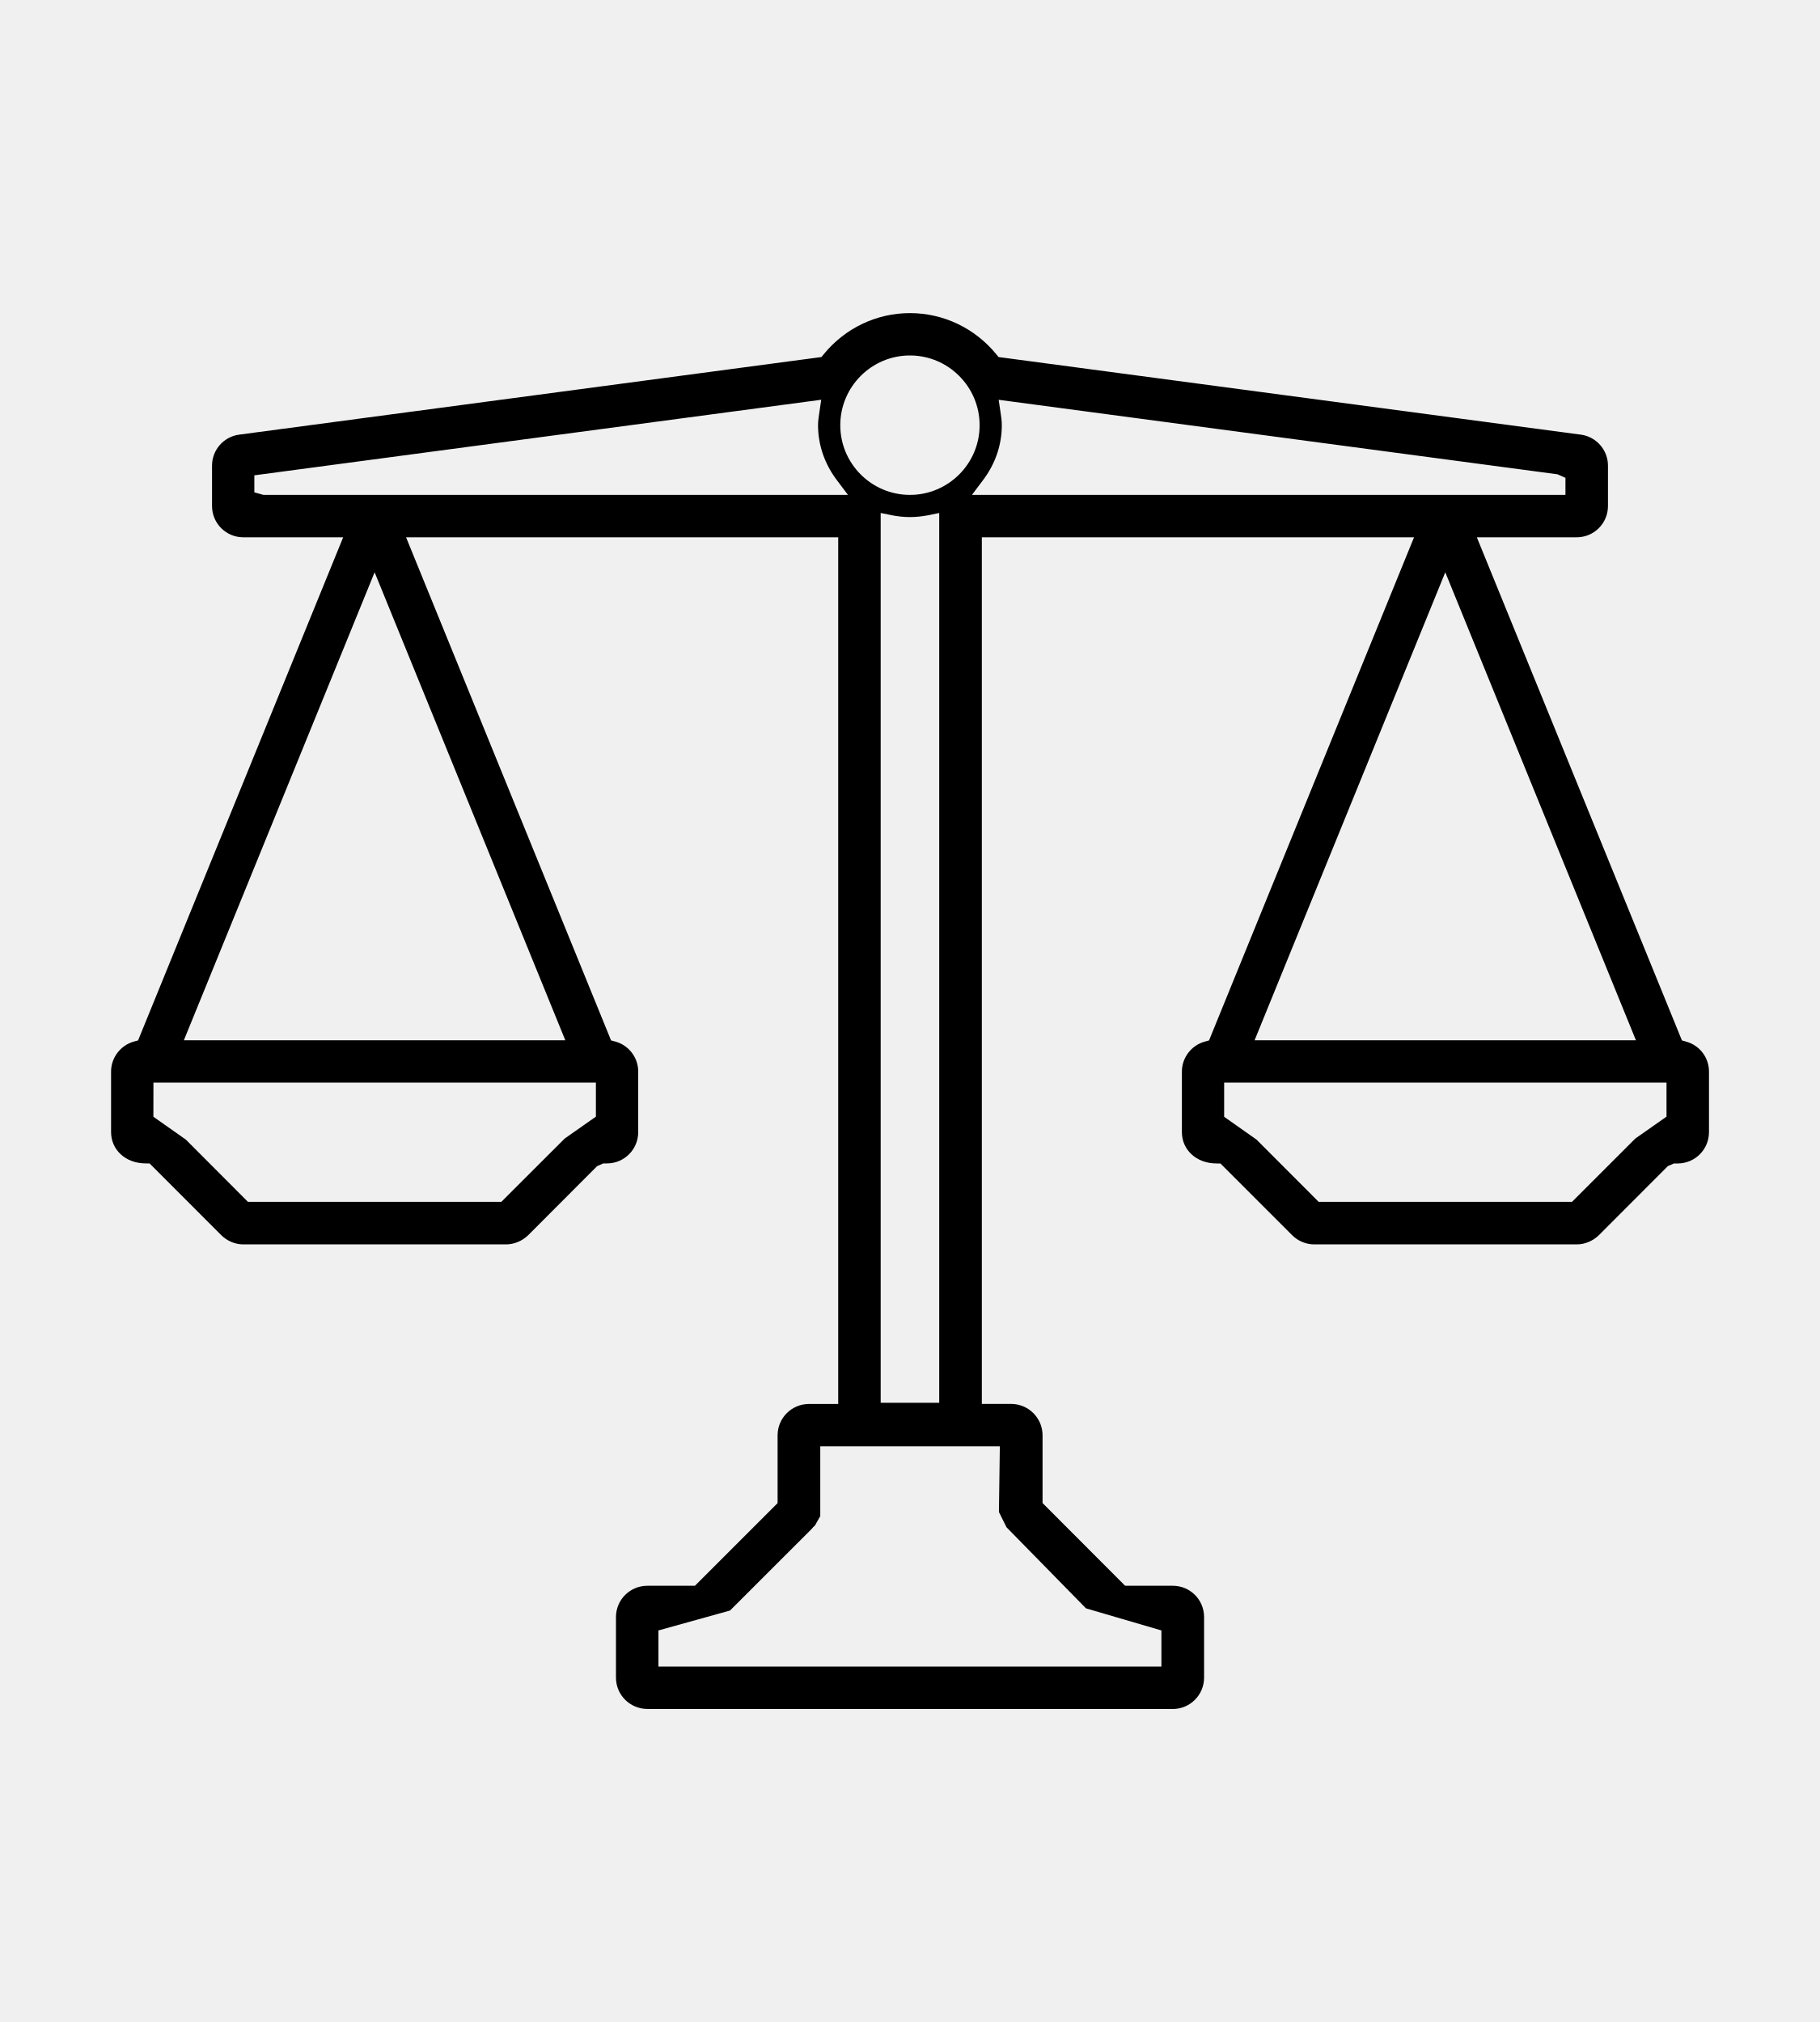
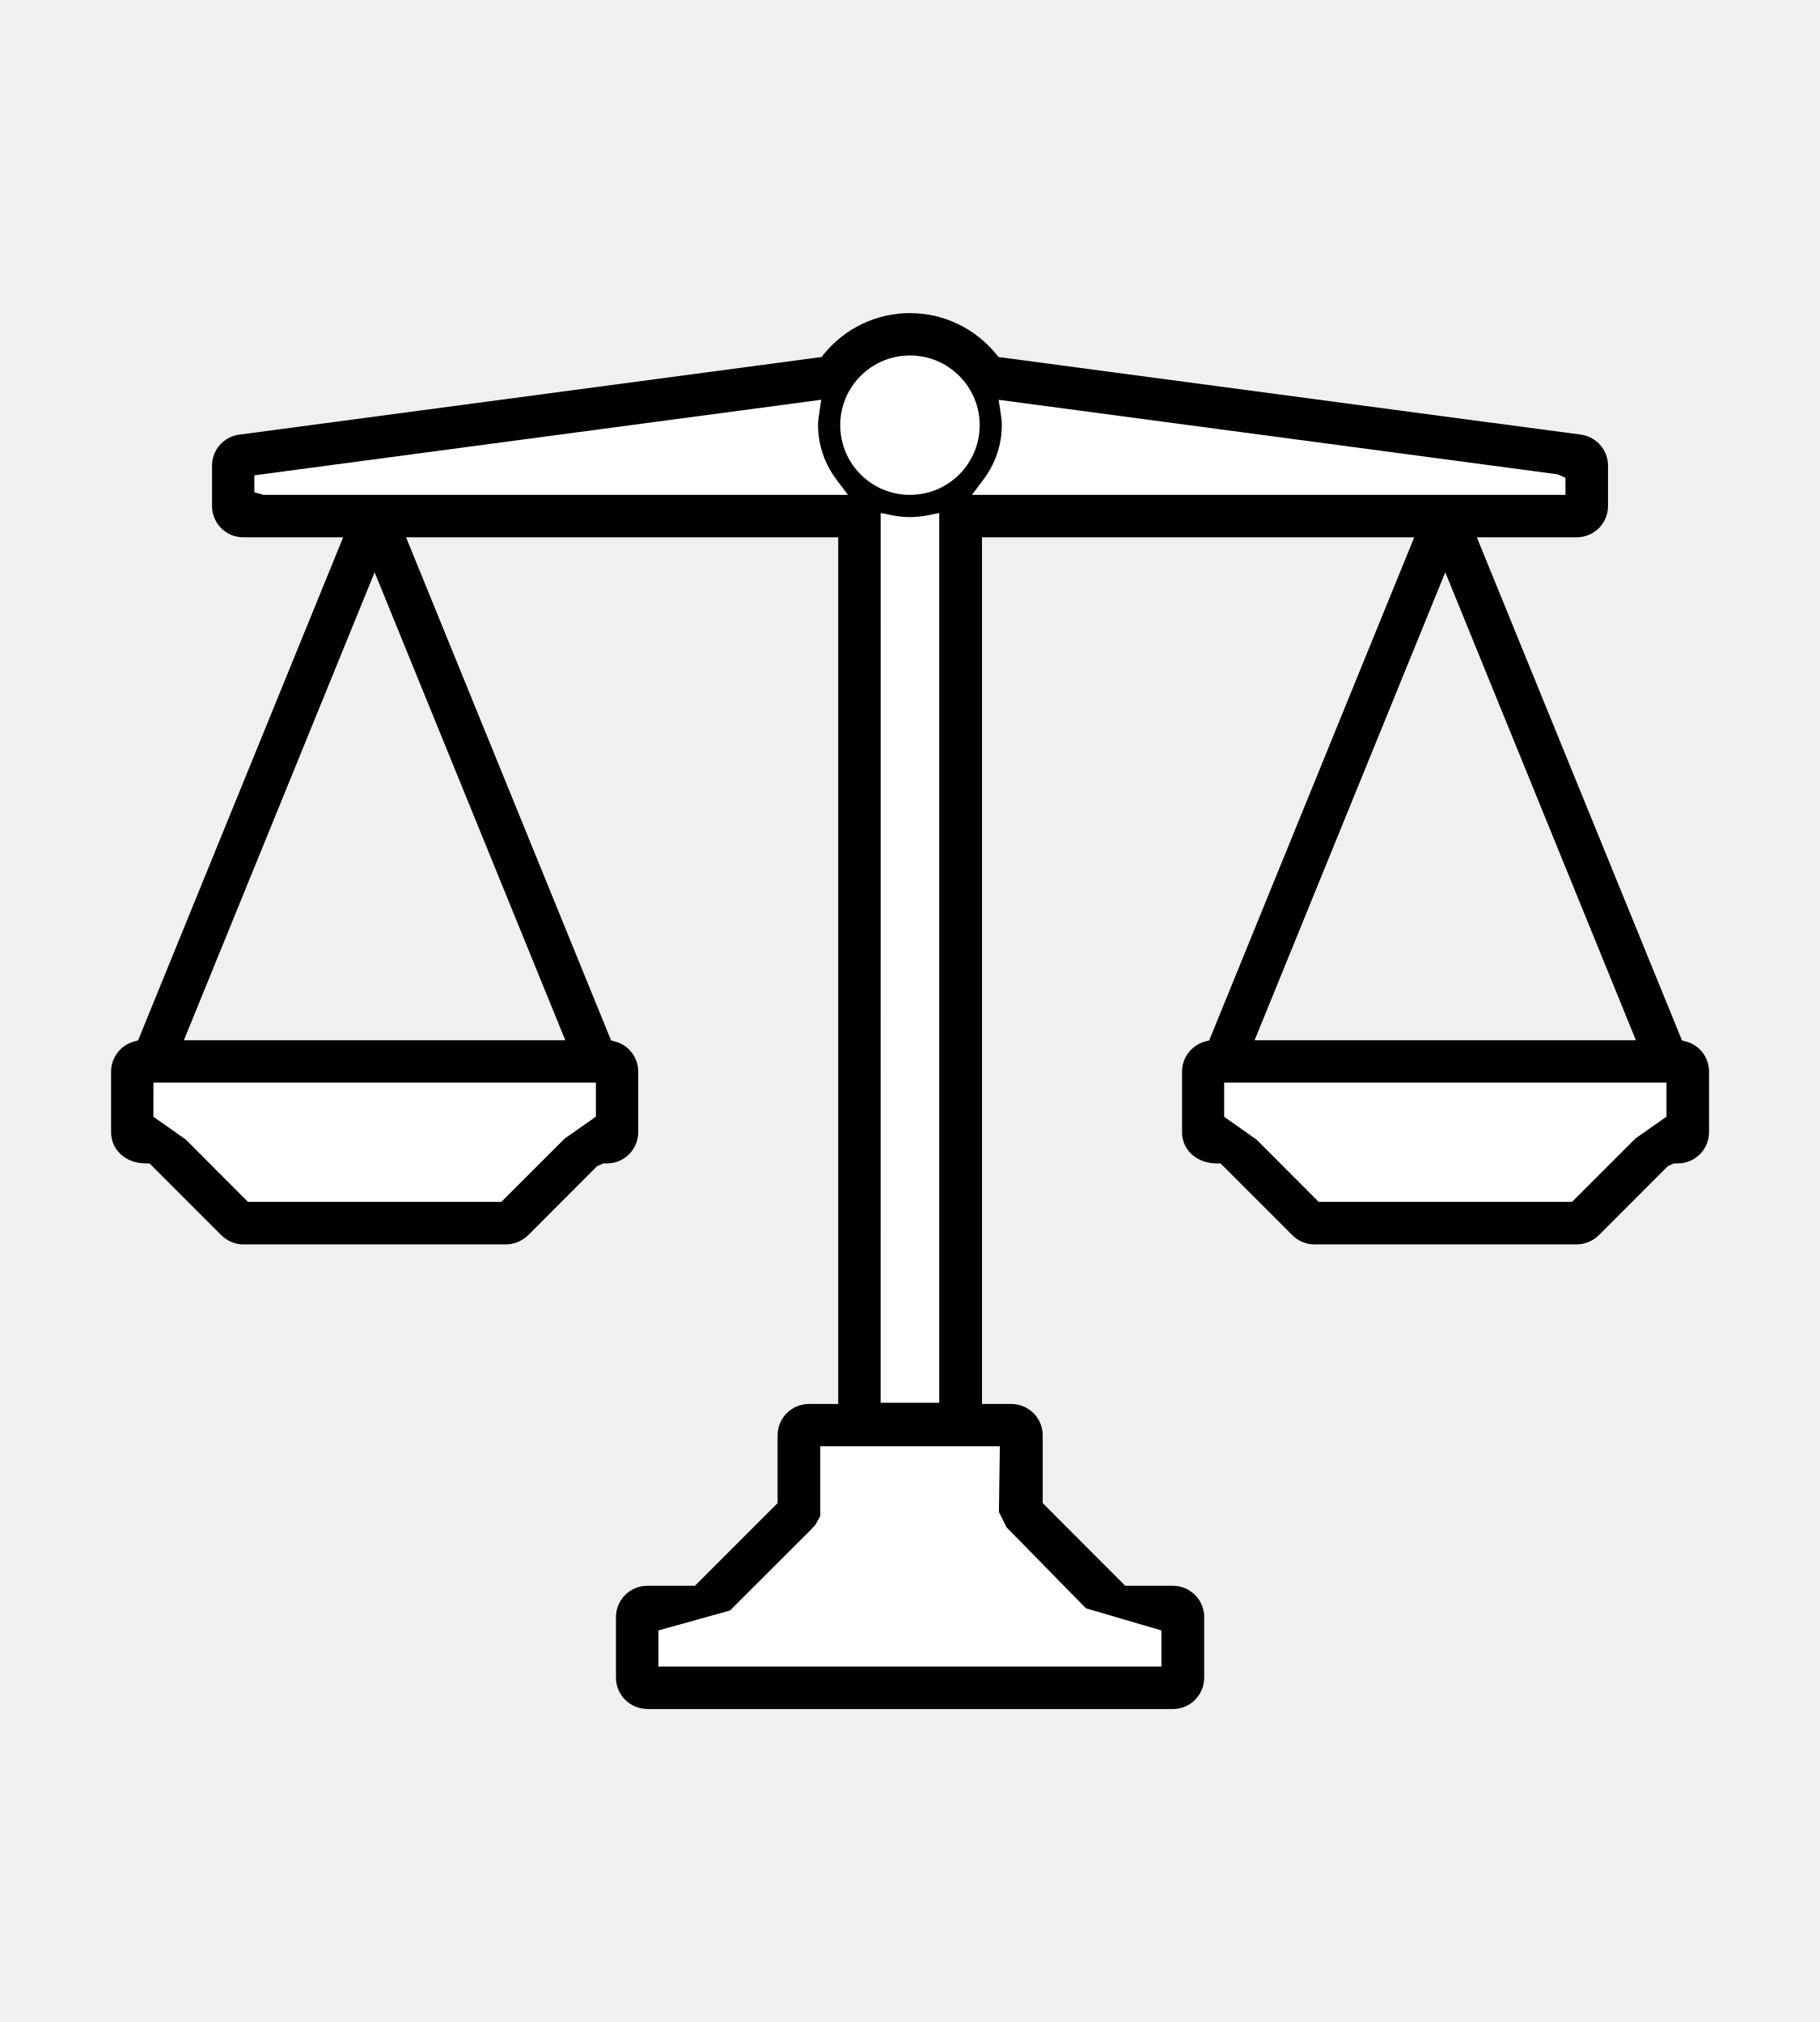
<svg xmlns="http://www.w3.org/2000/svg" version="1.1" id="Legal" x="0px" y="0px" width="36px" height="40px" viewBox="0 0 36 40" enable-background="new 0 0 36 40" xml:space="preserve">
-   <path d="M12.805,33.807c-0.343,0-0.621-0.277-0.621-0.619v-1.199c0-0.342,0.278-0.619,0.621-0.619h0.941l1.635-1.635v-1.34  c0-0.344,0.278-0.621,0.62-0.621h0.579V10.629H8.032l4.055,9.953l0.086,0.023c0.266,0.074,0.451,0.317,0.451,0.593v1.198  c0,0.343-0.277,0.619-0.618,0.619h-0.073l-0.123,0.055l-1.362,1.365c-0.117,0.113-0.276,0.182-0.439,0.182H4.813  c-0.162,0-0.321-0.067-0.438-0.184l-1.417-1.418H2.885c-0.41,0-0.688-0.276-0.688-0.619v-1.198c0-0.274,0.186-0.519,0.45-0.593  l0.084-0.023l4.057-9.953H4.813c-0.342,0-0.619-0.276-0.619-0.619V9.211c0-0.31,0.23-0.572,0.537-0.613l11.518-1.535l0.045-0.056  c0.423-0.517,1.044-0.813,1.705-0.813c0.662,0,1.283,0.297,1.707,0.813l0.045,0.056l11.518,1.535  c0.307,0.041,0.537,0.305,0.537,0.613v0.799c0,0.343-0.277,0.619-0.619,0.619h-1.975l4.057,9.953l0.084,0.024  c0.268,0.074,0.451,0.316,0.451,0.592v1.199c0,0.342-0.277,0.619-0.619,0.619h-0.074l-0.121,0.053l-1.363,1.365  c-0.117,0.114-0.275,0.183-0.439,0.183h-5.193c-0.162,0-0.324-0.067-0.439-0.185l-1.416-1.416h-0.074  c-0.41,0-0.688-0.277-0.688-0.619v-1.199c0-0.274,0.186-0.518,0.451-0.592l0.086-0.024l4.055-9.953h-8.549v17.144h0.58  c0.342,0,0.621,0.278,0.621,0.621v1.34l1.633,1.636h0.943c0.342,0,0.619,0.276,0.619,0.618v1.201c0,0.34-0.277,0.619-0.619,0.619  H12.805L12.805,33.807z M16.045,30.256l-1.605,1.604l-1.416,0.394v0.715h9.949v-0.715l-1.492-0.437l-1.572-1.604l-0.15-0.302  l0.018-1.299h-3.552v1.38l-0.111,0.196h-0.008L16.045,30.256z M17.419,27.75h1.159V10.148l-0.214,0.044  c-0.119,0.023-0.24,0.037-0.365,0.037c-0.124,0-0.246-0.014-0.363-0.037l-0.216-0.044V27.75L17.419,27.75z M24.213,22.092  l0.641,0.452l1.229,1.231h5.012l1.252-1.252l0.617-0.433v-0.674h-8.75V22.092z M3.034,22.092l0.642,0.452l1.228,1.231h5.013  l1.253-1.252l0.617-0.433v-0.674H3.035L3.034,22.092L3.034,22.092z M24.816,20.579h7.543l-3.771-9.258L24.816,20.579z M3.637,20.579  h7.545L7.41,11.321L3.637,20.579z M19.789,8.146c0.014,0.087,0.027,0.174,0.027,0.267c0,0.391-0.131,0.769-0.375,1.09L19.225,9.79  h11.74V9.453l-0.156-0.07L19.754,7.909L19.789,8.146z M17.999,7.032c-0.76,0-1.378,0.619-1.378,1.38c0,0.76,0.618,1.378,1.378,1.378  c0.759,0,1.378-0.618,1.378-1.378C19.377,7.651,18.758,7.032,17.999,7.032z M5.031,9.403V9.74l0.181,0.05h11.561l-0.217-0.288  c-0.244-0.321-0.375-0.7-0.375-1.09c0-0.093,0.016-0.18,0.028-0.268l0.035-0.236L5.031,9.403z" />
+   <g>
+     <path d="M12.805,33.807c-0.343,0-0.621-0.277-0.621-0.619v-1.198c0-0.343,0.278-0.619,0.621-0.619h0.941l1.635-1.636v-1.34   c0-0.344,0.278-0.621,0.62-0.621h0.579V10.629H8.032l4.055,9.953l0.086,0.023c0.266,0.074,0.451,0.316,0.451,0.593v1.198   c0,0.343-0.277,0.619-0.618,0.619h-0.073L11.81,23.07l-1.362,1.365c-0.117,0.112-0.276,0.182-0.439,0.182H4.813   c-0.162,0-0.321-0.067-0.438-0.184l-1.417-1.418H2.885c-0.41,0-0.688-0.276-0.688-0.619v-1.198c0-0.274,0.186-0.519,0.45-0.593   l0.084-0.023l4.057-9.953H4.813c-0.342,0-0.619-0.276-0.619-0.619V9.211c0-0.31,0.23-0.572,0.537-0.613l11.518-1.535l0.045-0.056   c0.423-0.517,1.044-0.813,1.705-0.813c0.662,0,1.283,0.297,1.707,0.813l0.045,0.056L31.27,8.598   c0.307,0.041,0.537,0.305,0.537,0.613v0.799c0,0.343-0.277,0.619-0.619,0.619h-1.976l4.058,9.953l0.084,0.023   c0.268,0.074,0.451,0.316,0.451,0.593v1.198c0,0.343-0.277,0.619-0.619,0.619h-0.074l-0.121,0.053l-1.363,1.365   c-0.117,0.114-0.275,0.184-0.439,0.184h-5.192c-0.162,0-0.324-0.067-0.438-0.186l-1.416-1.416h-0.074   c-0.41,0-0.688-0.276-0.688-0.619v-1.198c0-0.274,0.187-0.519,0.451-0.593l0.086-0.023l4.056-9.953h-8.55v17.145h0.58   c0.342,0,0.621,0.277,0.621,0.621v1.34l1.633,1.636h0.943c0.342,0,0.618,0.276,0.618,0.618v1.201c0,0.34-0.276,0.619-0.618,0.619   H12.805V33.807z M24.816,20.579h7.543l-3.771-9.258L24.816,20.579z M3.637,20.579h7.545L7.41,11.321L3.637,20.579z" />
+     <polygon fill="#FFFFFF" points="16.045,30.256 14.44,31.859 13.024,32.254 13.024,32.969 22.973,32.969 22.973,32.254    21.48,31.816 19.909,30.213 19.759,29.911 19.777,28.611 16.225,28.611 16.225,29.992 16.114,30.188 16.106,30.188  " />
+     <path fill="#FFFFFF" d="M17.419,27.75h1.159V10.148l-0.214,0.044c-0.119,0.023-0.24,0.037-0.365,0.037   c-0.124,0-0.246-0.014-0.363-0.037l-0.216-0.044L17.419,27.75L17.419,27.75z" />
+     <polygon fill="#FFFFFF" points="24.213,22.092 24.854,22.544 26.083,23.775 31.096,23.775 32.348,22.523 32.964,22.09    32.964,21.416 24.214,21.416 24.214,22.092  " />
+     <polygon fill="#FFFFFF" points="3.034,22.092 3.676,22.544 4.904,23.775 9.917,23.775 11.17,22.523 11.787,22.09 11.787,21.416    3.035,21.416 3.034,22.092  " />
+     <path fill="#FFFFFF" d="M19.789,8.146c0.014,0.087,0.027,0.174,0.027,0.267c0,0.391-0.131,0.769-0.375,1.09L19.225,9.79h11.74   V9.453l-0.156-0.07L19.754,7.909L19.789,8.146z" />
+     <circle fill="#FFFFFF" cx="17.999" cy="8.411" r="1.379" />
+     <path fill="#FFFFFF" d="M5.031,9.403V9.74l0.181,0.05h11.561l-0.217-0.288c-0.244-0.321-0.375-0.7-0.375-1.09   c0-0.093,0.016-0.18,0.028-0.268l0.035-0.236L5.031,9.403z" />
+   </g>
</svg>
